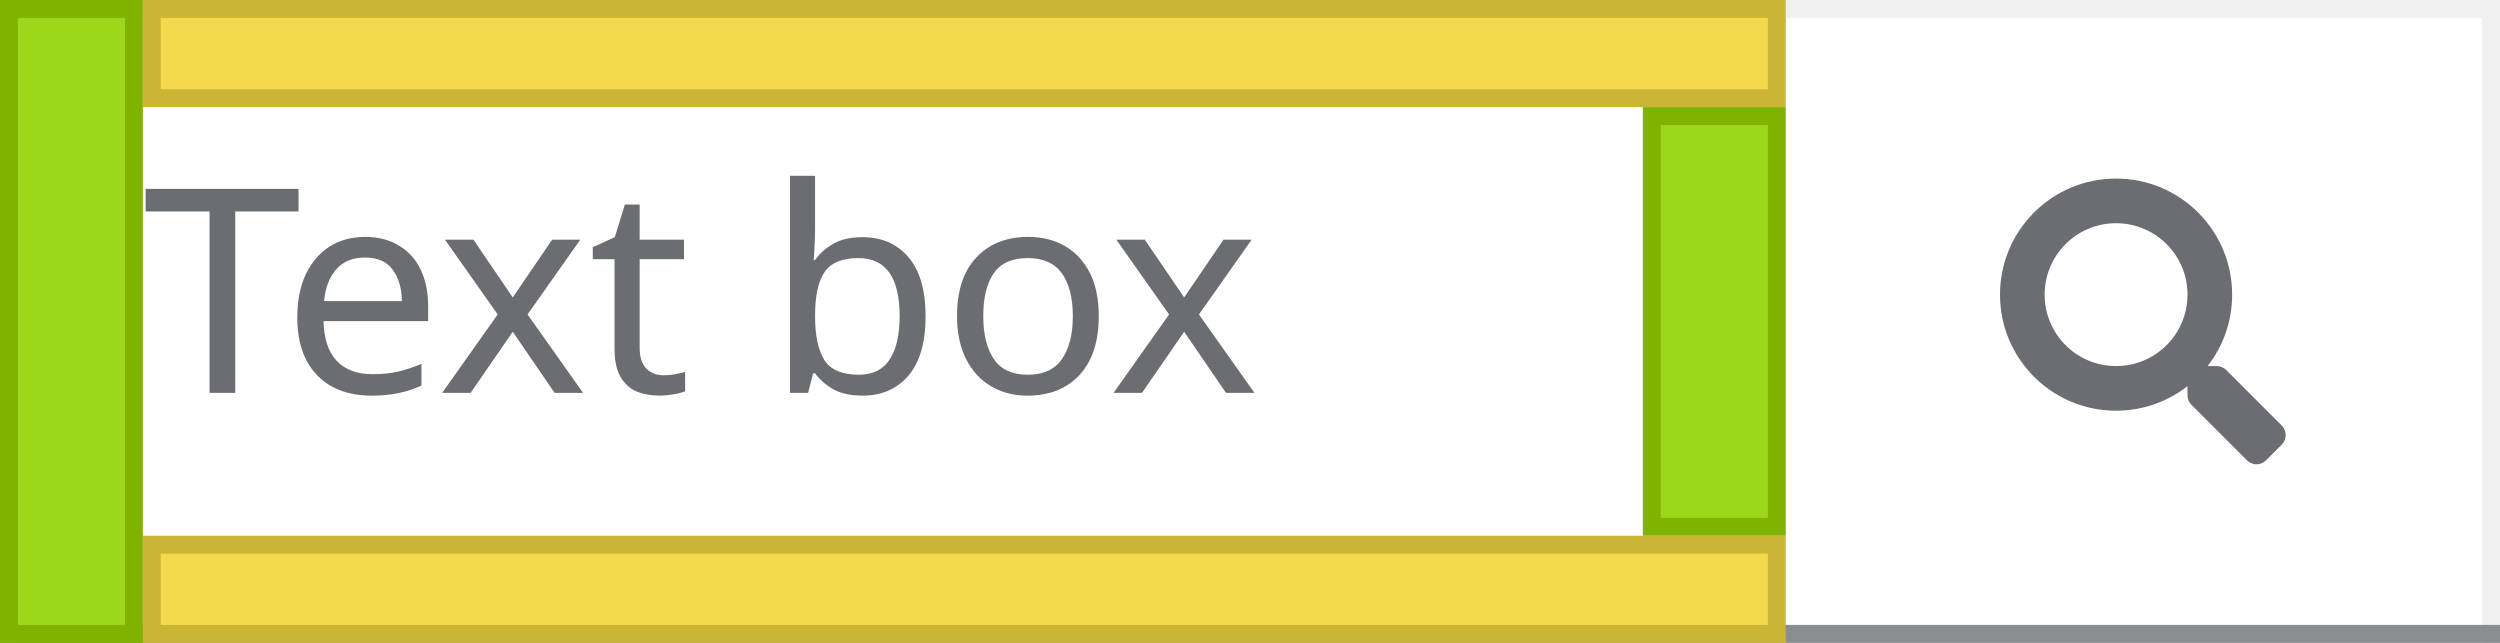
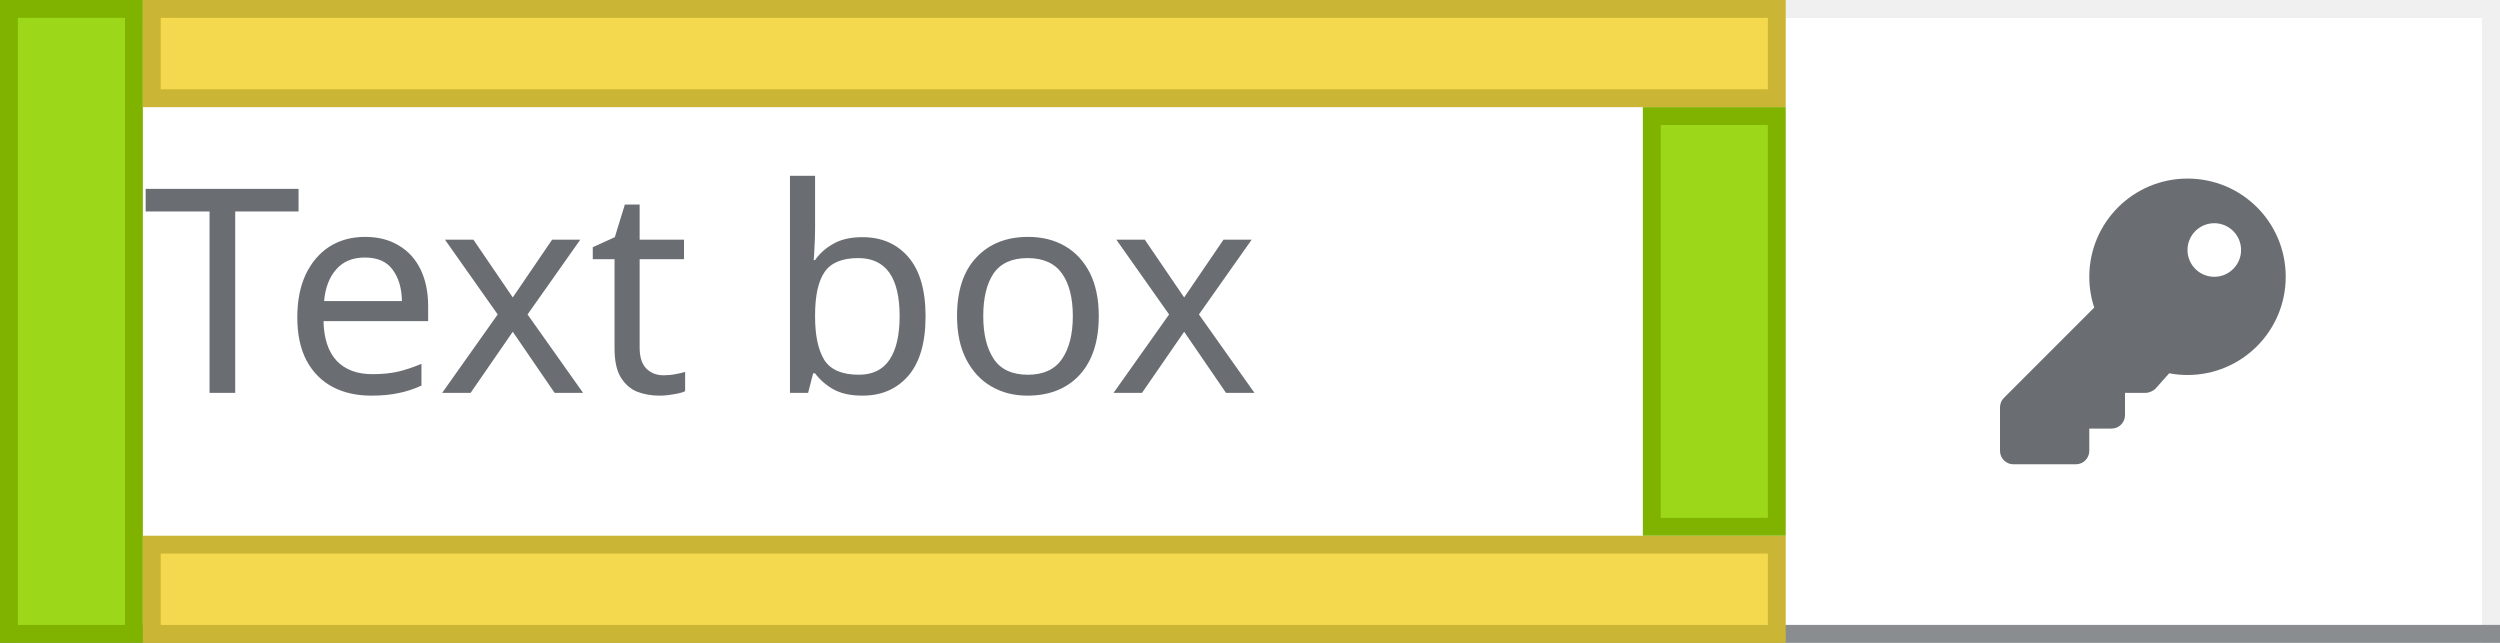
<svg xmlns="http://www.w3.org/2000/svg" xmlns:xlink="http://www.w3.org/1999/xlink" width="140px" height="36px" viewBox="0 0 140 36" version="1.1">
  <defs>
    <rect id="path-1" x="0" y="0" width="140" height="36" />
    <filter x="-0.4%" y="-1.4%" width="100.7%" height="102.8%" filterUnits="objectBoundingBox" id="filter-2">
      <feOffset dx="-1" dy="0" in="SourceAlpha" result="shadowOffsetInner1" />
      <feComposite in="shadowOffsetInner1" in2="SourceAlpha" operator="arithmetic" k2="-1" k3="1" result="shadowInnerInner1" />
      <feColorMatrix values="0 0 0 0 0.941   0 0 0 0 0.941   0 0 0 0 0.941  0 0 0 1 0" type="matrix" in="shadowInnerInner1" result="shadowMatrixInner1" />
      <feOffset dx="0" dy="1" in="SourceAlpha" result="shadowOffsetInner2" />
      <feComposite in="shadowOffsetInner2" in2="SourceAlpha" operator="arithmetic" k2="-1" k3="1" result="shadowInnerInner2" />
      <feColorMatrix values="0 0 0 0 0.941   0 0 0 0 0.941   0 0 0 0 0.941  0 0 0 1 0" type="matrix" in="shadowInnerInner2" result="shadowMatrixInner2" />
      <feOffset dx="1" dy="0" in="SourceAlpha" result="shadowOffsetInner3" />
      <feComposite in="shadowOffsetInner3" in2="SourceAlpha" operator="arithmetic" k2="-1" k3="1" result="shadowInnerInner3" />
      <feColorMatrix values="0 0 0 0 0.941   0 0 0 0 0.941   0 0 0 0 0.941  0 0 0 1 0" type="matrix" in="shadowInnerInner3" result="shadowMatrixInner3" />
      <feOffset dx="0" dy="-1" in="SourceAlpha" result="shadowOffsetInner4" />
      <feComposite in="shadowOffsetInner4" in2="SourceAlpha" operator="arithmetic" k2="-1" k3="1" result="shadowInnerInner4" />
      <feColorMatrix values="0 0 0 0 0.541   0 0 0 0 0.553   0 0 0 0 0.565  0 0 0 1 0" type="matrix" in="shadowInnerInner4" result="shadowMatrixInner4" />
      <feMerge>
        <feMergeNode in="shadowMatrixInner1" />
        <feMergeNode in="shadowMatrixInner2" />
        <feMergeNode in="shadowMatrixInner3" />
        <feMergeNode in="shadowMatrixInner4" />
      </feMerge>
    </filter>
  </defs>
  <g id="Form-Inputs" stroke="none" stroke-width="1" fill="none" fill-rule="evenodd">
    <g id="Forms-/-2.-Text-Box-/-With-Icon-/-6.-Placeholder">
      <g id="Background">
        <use fill="#FFFFFF" fill-rule="evenodd" xlink:href="#path-1" />
        <use fill="black" fill-opacity="1" filter="url(#filter-2)" xlink:href="#path-1" />
      </g>
      <text id="✏️-Content" font-family="RedHatText-Regular, Red Hat Text" font-size="16" font-weight="normal" line-spacing="24" fill="#6A6E73">
        <tspan x="8" y="22">Text box</tspan>
      </text>
      <g id="📐-Padding" fill-opacity="0.9">
        <g id="Spacer-/-Horizontal-/-2.-pf-global--spacer--sm-(8px)" fill="#92D400" stroke="#7FB300">
          <rect id="Rectangle-Copy" x="0.5" y="0.5" width="7" height="35" />
        </g>
        <g id="Spacer-/-Vertical-/-8.-pf-global--spacer--form-element-(6px)" transform="translate(8, 30)" fill="#F3D53C" stroke="#CBB534">
          <rect id="Rectangle" x="0.5" y="0.5" width="91" height="5" />
        </g>
        <g id="Spacer-/-Vertical-/-8.-pf-global--spacer--form-element-(6px)" transform="translate(8, 0)" fill="#F3D53C" stroke="#CBB534">
          <rect id="Rectangle" x="0.5" y="0.5" width="91" height="5" />
        </g>
        <g id="Spacer-/-Horizontal-/-2.-pf-global--spacer--sm-(8px)" transform="translate(92, 6)" fill="#92D400" stroke="#7FB300">
          <rect id="Rectangle-Copy" x="0.5" y="0.5" width="7" height="23" />
        </g>
      </g>
      <g id="Icons/1.-Size-md/Actions/search" transform="translate(112, 10)" fill="#6A6E73">
-         <path d="M14.894,15.781 L15.778,14.897 C16.072,14.603 16.072,14.128 15.781,13.834 L12.666,10.719 C12.525,10.578 12.334,10.5 12.134,10.5 L11.625,10.5 C12.487,9.397 13,8.009 13,6.5 C13,2.909 10.091,-1.77635684e-15 6.5,-1.77635684e-15 C2.909,-1.77635684e-15 0,2.909 0,6.5 C0,10.091 2.909,13 6.5,13 C8.009,13 9.397,12.487 10.5,11.625 L10.5,12.134 C10.5,12.334 10.578,12.525 10.719,12.666 L13.834,15.781 C14.128,16.075 14.603,16.075 14.894,15.781 Z M6.5,10.5 C4.291,10.5 2.5,8.712 2.5,6.5 C2.5,4.291 4.287,2.5 6.5,2.5 C8.709,2.5 10.5,4.287 10.5,6.5 C10.5,8.709 8.712,10.5 6.5,10.5 Z" id="search" />
+         <path d="M4.25,16 C4.664,16 5,15.664 5,15.25 L5,14 L6.25,14 C6.664,14 7,13.664 7,13.25 L7,12 L8.163,12 C8.349,12 8.6,11.887 8.724,11.748 L9.474,10.904 C9.807,10.967 10.149,11 10.5,11 C13.538,11 16,8.538 16,5.5 C16,2.453 13.546,-1.77635684e-15 10.5,-1.77635684e-15 C7.462,-1.77635684e-15 5,2.462 5,5.5 C5,6.102 5.097,6.682 5.276,7.224 L0.22,12.28 C0.079,12.421 0,12.612 0,12.811 L0,15.25 C0,15.664 0.336,16 0.75,16 L4.25,16 Z M12,5.5 C11.172,5.5 10.5,4.828 10.5,4 C10.5,3.172 11.172,2.5 12,2.5 C12.828,2.5 13.5,3.172 13.5,4 C13.5,4.828 12.828,5.5 12,5.5 Z" id="key" />
      </g>
    </g>
  </g>
</svg>
